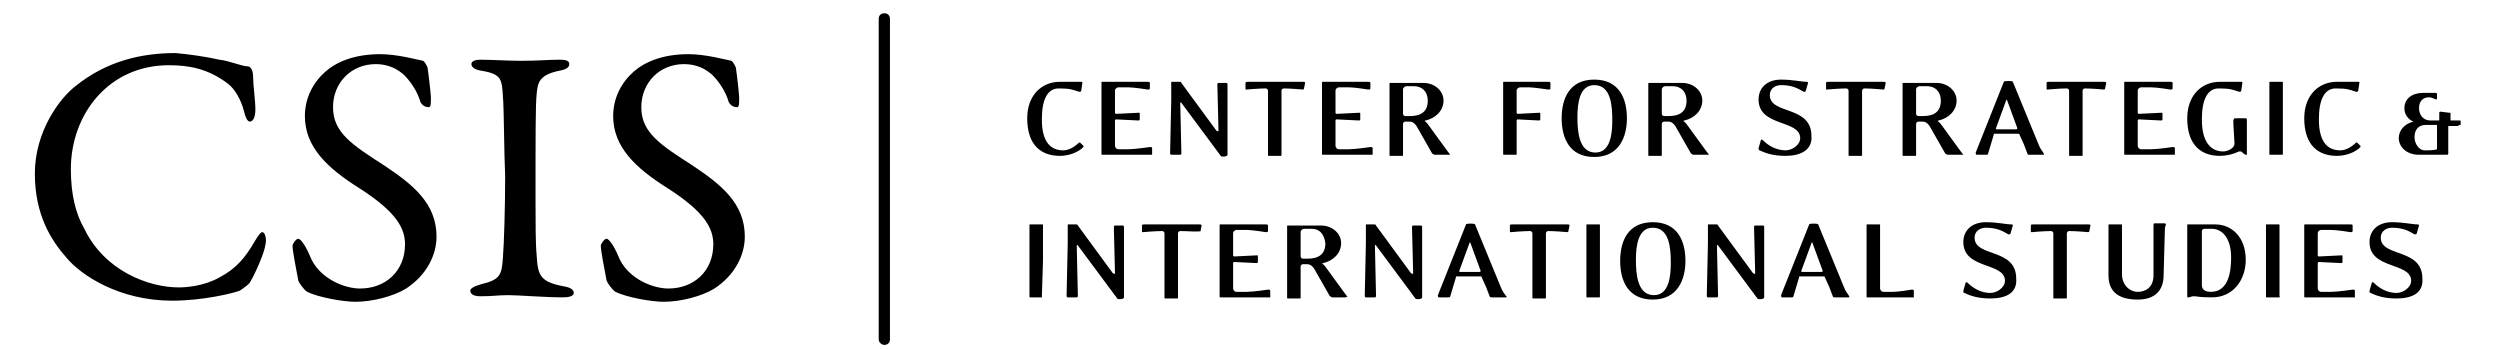
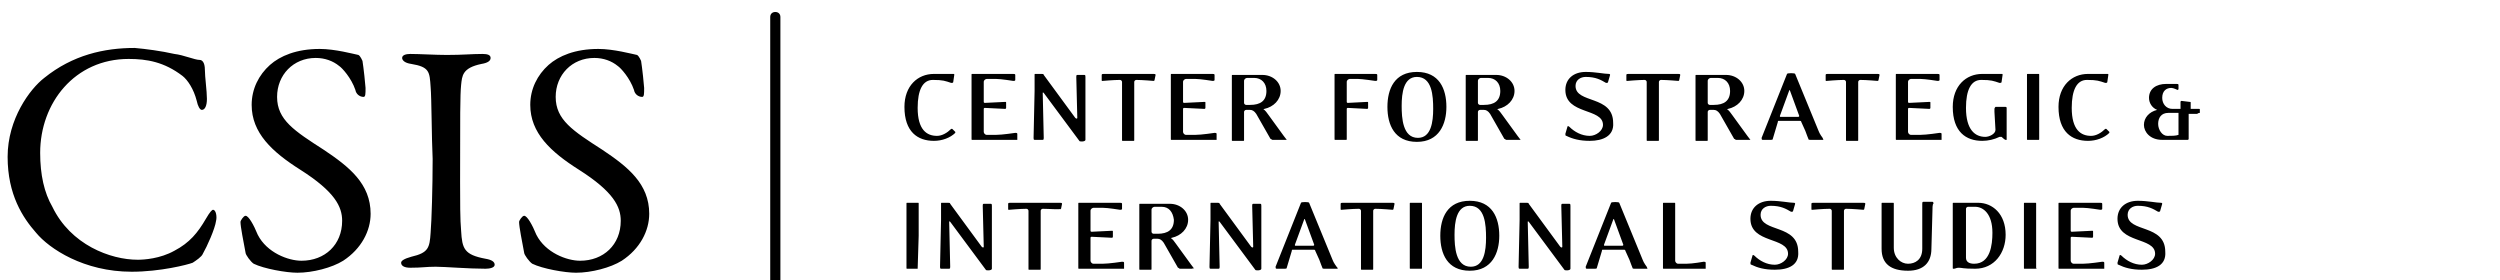
- <svg xmlns="http://www.w3.org/2000/svg" width="280" height="39" viewBox="0 0 253 36" fill="currentColor" title="Center for Strategic and International Studies">
+ <svg xmlns="http://www.w3.org/2000/svg" width="286" height="32" viewBox="0 0 286 32" fill="currentColor" title="Center for Strategic and International Studies">
  <path d="M19.95 6.171c1.046.115 2.326.686 2.907.686.233 0 .582.229.582 1.143 0 .8.232 2.4.232 3.314 0 .8-.232 1.257-.581 1.257-.233 0-.465-.457-.582-1.028-.349-1.372-1.047-2.4-1.628-2.857-2.094-1.6-4.072-1.943-6.165-1.943-6.165 0-10.12 5.028-10.12 10.743 0 2.514.465 4.571 1.395 6.171 2.094 4.343 6.63 6.057 9.771 6.057.698 0 2.56-.114 4.188-1.028 1.745-.915 2.675-2.057 3.606-3.657.465-.8.698-1.029.814-1.029.35 0 .466.8.35 1.257-.117.914-1.048 2.972-1.513 3.772-.116.342-.814.8-1.163 1.028-.582.229-3.722 1.029-6.98 1.029-5.467 0-9.421-2.629-10.934-4.457C2.617 24.914.872 22.286.872 17.943s2.56-7.772 4.188-9.029c3.257-2.628 6.863-3.428 10.352-3.428 1.28.114 3.025.343 4.537.685zM41.003 6.286c.233.114.465.685.465.685.117.686.35 2.858.35 3.086 0 .686 0 1.029-.233 1.029a.958.958 0 01-.93-.8c-.466-1.372-1.513-2.515-1.862-2.743-.698-.572-1.628-.914-2.675-.914-2.56 0-4.42 1.942-4.42 4.457 0 2.628 1.977 3.885 5.35 6.057 2.908 1.943 5.351 3.886 5.351 7.314 0 1.943-1.047 4-3.14 5.371-1.28.8-3.49 1.372-5.235 1.372-1.28 0-3.839-.457-5.002-1.029-.349-.228-.93-1.028-.93-1.257-.233-1.257-.582-2.971-.582-3.543 0-.114.349-.685.581-.685.35 0 .931 1.028 1.396 2.171 1.047 2.057 3.49 2.971 5.002 2.971 2.676 0 4.653-1.828 4.653-4.57 0-1.6-.814-3.315-4.77-5.83C31.117 17.372 28.79 15.2 28.79 12c0-1.829.815-3.429 2.094-4.571 1.163-1.03 3.025-1.83 5.7-1.83 1.745 0 3.839.572 4.42.687zM49.262 9.943c-.116-1.714-.116-2.286-2.21-2.629-.814-.114-1.047-.457-1.047-.685 0-.343.465-.457.93-.457 1.048 0 2.909.114 4.188.114 1.861 0 2.792-.114 4.072-.114.581 0 .93.114.93.457s-.349.571-1.047.685c-2.21.458-2.21 1.372-2.326 2.4-.117 1.143-.117 3.658-.117 11.086 0 2.057 0 4.457.117 5.6.116 2.057.349 2.743 2.791 3.2.698.114 1.047.343 1.047.686s-.581.457-1.047.457c-1.977 0-4.652-.229-5.7-.229-1.163 0-1.512.115-2.907.115-.698 0-1.047-.229-1.047-.572 0-.228.349-.457 1.163-.685 1.977-.458 2.094-1.029 2.21-2.743.116-1.372.233-5.257.233-8.457-.117-2.286-.117-6.972-.233-8.229zM72.876 6.286c.232.114.465.685.465.685.116.686.349 2.858.349 3.086 0 .686 0 1.029-.233 1.029a.958.958 0 01-.93-.8c-.466-1.372-1.513-2.515-1.862-2.743-.698-.572-1.628-.914-2.675-.914-2.56 0-4.42 1.942-4.42 4.457 0 2.628 1.977 3.885 5.35 6.057 2.909 1.943 5.351 3.886 5.351 7.314 0 1.943-1.046 4-3.14 5.371-1.28.8-3.49 1.372-5.235 1.372-1.28 0-3.838-.457-5.002-1.029-.349-.228-.93-1.028-.93-1.257-.233-1.257-.582-2.971-.582-3.543 0-.114.35-.685.582-.685.349 0 .93 1.028 1.396 2.171 1.047 2.057 3.49 2.971 5.002 2.971 2.675 0 4.652-1.828 4.652-4.57 0-1.6-.814-3.315-4.769-5.83-3.257-2.057-5.583-4.228-5.583-7.428 0-1.829.814-3.429 2.093-4.571 1.164-1.03 3.025-1.83 5.7-1.83 1.745 0 3.839.572 4.42.687zM88.114 35.086V1.943c0-.343.232-.572.581-.572.35 0 .582.229.582.572v33.143c0 .343-.233.571-.582.571-.232 0-.581-.228-.581-.571zM106.841 16.114c-1.861 0-3.373-1.028-3.373-3.885 0-2.4 1.512-3.772 3.373-3.772h2.211c.116 0 .116 0 .116.115l-.116.8c0 .114-.117.114-.233.114-.698-.229-.931-.343-2.094-.343-1.163 0-1.745 1.143-1.745 3.2 0 2.514 1.047 3.2 2.21 3.2.582 0 1.164-.343 1.629-.8h.116l.349.343v.114c-.581.572-1.512.914-2.443.914zM116.031 16h-4.769c-.117 0-.117 0-.117-.114V8.572c0-.115 0-.115.117-.115h4.653c.116 0 .232 0 .232.115v.57c0 .115-.116.115-.232.115 0 0-1.396-.228-1.978-.228h-1.047c-.116 0-.349.114-.349.343v2.285s0 .114.117.114l2.326-.114c.116 0 .116 0 .116.114v.572c0 .114-.116.114-.116.114l-2.326-.114s-.117 0-.117.114v2.629c0 .114.117.343.349.343h1.047c.698 0 2.21-.229 2.21-.229.117 0 .233 0 .233.114V16h-.349zM124.174 13.943V16c0 .229-.698.229-.698.114l-4.072-5.485c-.116-.115-.116 0-.116 0l.116 5.143c0 .114 0 .228-.116.228h-.931c-.116 0-.116-.114-.116-.229l.116-5.37V8.57c0-.114 0-.114.117-.114h.698c.116 0 .232 0 .232.115l3.606 4.914c.117.114.233.114.233 0l-.116-4.686c0-.114 0-.228.116-.228h.814c.117 0 .117.114.117.228v5.143zM132.083 9.143c0 .114-.116.114-.116.114s-1.28-.114-1.978-.114c-.116 0-.232.114-.232.229V16c0 .114 0 .114-.116.114h-1.164c-.116 0-.116 0-.116-.114V9.372c0-.115-.116-.23-.233-.23-.698 0-1.977.115-1.977.115-.116 0-.116 0-.116-.114v-.571c0-.115.116-.115.232-.115h5.7c.116 0 .233 0 .233.115l-.117.57zM138.83 16h-4.769c-.117 0-.117 0-.117-.114V8.572c0-.115 0-.115.117-.115h4.653c.116 0 .232 0 .232.115v.57c0 .115-.116.115-.232.115 0 0-1.396-.228-1.978-.228h-1.047c-.116 0-.349.114-.349.343v2.285s0 .114.117.114l2.326-.114c.116 0 .116 0 .116.114v.572c0 .114-.116.114-.116.114l-2.326-.114s-.117 0-.117.114v2.629c0 .114.117.343.349.343h1.047c.698 0 2.21-.229 2.21-.229.116 0 .233 0 .233.114V16h-.349zM146.972 16h-1.395c-.117 0-.117-.114-.233-.114l-1.629-2.857c-.232-.343-.465-.457-.697-.457h-.466c-.116 0-.232.114-.232.228V16c0 .114 0 .114-.117.114h-1.163c-.116 0-.116 0-.116-.114V8.686c0-.114 0-.114.116-.114h3.373c1.164 0 2.094.8 2.094 1.828 0 1.029-.814 1.829-1.861 2.057-.116 0-.116.114 0 .114.116.115.233.23.465.572l1.745 2.4.349.457h-.233zm-3.489-7.086h-.814c-.117 0-.349.115-.349.343v2.514c0 .115.116.23.232.23h.466c1.163 0 1.861-.458 1.861-1.6 0-.915-.582-1.487-1.396-1.487zM157.325 9.257s-1.512-.228-1.977-.228h-.931c-.116 0-.349.114-.349.343v2.285s0 .114.116.114l2.21-.114c.117 0 .117 0 .117.114v.572c0 .114-.117.114-.117.114l-2.21-.114s-.116 0-.116.114v3.429c0 .114 0 .114-.116.114h-1.164c-.116 0-.116 0-.116-.114V8.572c0-.115 0-.115.116-.115h4.537c.116 0 .233 0 .233.115v.57c0 .115-.117.115-.233.115zM162.094 16.229c-2.559 0-3.373-1.943-3.373-4s.814-4 3.373-4 3.374 1.943 3.374 4c0 1.943-.815 4-3.374 4zm0-7.429c-1.512 0-1.744 1.829-1.744 3.314 0 1.372.116 3.657 1.861 3.657 1.512 0 1.745-1.828 1.745-3.314s-.117-3.657-1.862-3.657zM173.727 16h-1.396c-.116 0-.116-.114-.233-.114l-1.628-2.857c-.233-.343-.466-.457-.698-.457h-.466c-.116 0-.232.114-.232.228V16c0 .114 0 .114-.116.114h-1.164c-.116 0-.116 0-.116-.114V8.686c0-.114 0-.114.116-.114h3.374c1.163 0 2.093.8 2.093 1.828 0 1.029-.814 1.829-1.861 2.057-.116 0-.116.114 0 .114.117.115.233.23.466.572l1.744 2.4.349.457h-.232zm-3.49-7.086h-.814c-.117 0-.349.115-.349.343v2.514c0 .115.116.23.232.23h.466c1.163 0 1.861-.458 1.861-1.6 0-.915-.582-1.487-1.396-1.487zM181.869 16.114c-1.163 0-1.977-.228-2.675-.571-.116 0-.116-.114-.116-.229l.232-.8c0-.114.116-.114.233 0 .581.572 1.396 1.029 2.326 1.029.698 0 1.512-.571 1.512-1.257 0-1.943-4.303-1.143-4.303-4 0-1.257.93-2.057 2.326-2.057 1.163 0 2.094.228 2.675.228.117 0 .117.115.117.115l-.233.8c0 .114-.116.114-.233.114-.581-.343-1.163-.686-2.326-.686-.582 0-1.163.343-1.163 1.029 0 2.057 4.304 1.028 4.304 4.228.116 1.486-1.164 2.057-2.676 2.057zM192.106 9.143c0 .114-.117.114-.117.114s-1.279-.114-1.977-.114c-.116 0-.233.114-.233.229V16c0 .114 0 .114-.116.114H188.5c-.117 0-.117 0-.117-.114V9.372c0-.115-.116-.23-.232-.23-.698 0-1.978.115-1.978.115-.116 0-.116 0-.116-.114v-.571c0-.115.116-.115.233-.115h5.699c.117 0 .233 0 .233.115l-.116.57zM200.015 16h-1.395c-.117 0-.117-.114-.233-.114l-1.629-2.857c-.232-.343-.465-.457-.698-.457h-.465c-.116 0-.232.114-.232.228V16c0 .114 0 .114-.117.114h-1.163c-.116 0-.116 0-.116-.114V8.686c0-.114 0-.114.116-.114h3.373c1.164 0 2.094.8 2.094 1.828 0 1.029-.814 1.829-1.861 2.057-.116 0-.116.114 0 .114.116.115.233.23.465.572l1.745 2.4.349.457h-.233zm-3.489-7.086h-.814c-.117 0-.349.115-.349.343v2.514c0 .115.116.23.232.23h.465c1.164 0 1.862-.458 1.862-1.6 0-.915-.582-1.487-1.396-1.487zM208.507 16h-1.396c-.116 0-.233 0-.233-.114 0 0-.232-.572-.349-.914l-.465-1.03c0-.113-.116-.113-.116-.113h-2.443c-.116 0-.116 0-.116.114l-.582 1.943c0 .114-.116.114-.233.114h-.93c-.116 0-.116-.114-.116-.229l2.908-7.314c0-.114.93-.114.93 0l2.676 6.514c.116.343.465.8.465.8.116.23.116.23 0 .23zm-3.722-5.6c0-.114-.117-.114-.117 0l-1.047 2.857c0 .114 0 .114.117.114h1.977c.117 0 .117-.114.117-.114l-1.047-2.857zM214.905 9.143c0 .114-.117.114-.117.114s-1.279-.114-1.977-.114c-.117 0-.233.114-.233.229V16c0 .114 0 .114-.116.114h-1.163c-.117 0-.117 0-.117-.114V9.372c0-.115-.116-.23-.232-.23-.698 0-1.978.115-1.978.115-.116 0-.116 0-.116-.114v-.571c0-.115.116-.115.232-.115h5.7c.117 0 .233 0 .233.115l-.116.57zM221.767 16h-4.769c-.116 0-.116 0-.116-.114V8.572c0-.115 0-.115.116-.115h4.653c.116 0 .233 0 .233.115v.57c0 .115-.117.115-.233.115 0 0-1.396-.228-1.977-.228h-1.047c-.117 0-.349.114-.349.343v2.285s0 .114.116.114l2.327-.114c.116 0 .116 0 .116.114v.572c0 .114-.116.114-.116.114l-2.327-.114s-.116 0-.116.114v2.629c0 .114.116.343.349.343h1.047c.698 0 2.21-.229 2.21-.229.116 0 .232 0 .232.114V16h-.349zM229.445 16c-.116 0-.465-.343-.465-.343h-.233a4.562 4.562 0 01-1.978.457c-1.861 0-3.373-1.028-3.373-3.885 0-2.4 1.512-3.772 3.373-3.772h2.211c.116 0 .116 0 .116.115l-.116.8c0 .114-.117.114-.233.114-.698-.229-.931-.343-2.094-.343-1.163 0-1.745 1.143-1.745 3.2 0 2.514 1.047 3.314 2.21 3.314.466 0 1.164-.343 1.164-.8 0-.114-.117-2.057-.117-2.057v-.343c0-.114.117-.228.117-.228h1.163s.116 0 .116.114V16h-.116zM233.167 16h-1.163c-.117 0-.117 0-.117-.114V8.572c0-.115 0-.115.117-.115h1.163c.116 0 .116 0 .116.115v7.314c0 .114 0 .114-.116.114zM238.867 16.114c-1.861 0-3.374-1.028-3.374-3.885 0-2.4 1.513-3.772 3.374-3.772h2.21c.116 0 .116 0 .116.115l-.116.8c0 .114-.116.114-.233.114-.698-.229-.93-.343-2.094-.343-1.163 0-1.744 1.143-1.744 3.2 0 2.514 1.046 3.2 2.21 3.2.581 0 1.163-.343 1.628-.8h.117l.348.343v.114c-.581.572-1.512.914-2.442.914zM251.313 13.029h-.93v2.857c0 .114-.117.114-.117.114h-2.908c-1.395 0-2.093-.914-2.093-1.714 0-.8.581-1.486 1.512-1.714a1.485 1.485 0 01-.931-1.372c0-1.028.815-1.6 1.978-1.6h1.163c.116 0 .233 0 .233.114v.458c0 .114-.117.114-.117.114s-.465-.229-.698-.229c-.581 0-1.047.343-1.047 1.143 0 .686.466 1.257 1.164 1.257h.93v-.8c0-.114.117-.114.117-.114l.93.114c.116 0 .116 0 .116.115v.685h.931c.116 0 .116 0 .116.115v.342c-.232 0-.232.115-.349.115zm-2.093-.115h-1.164c-.814 0-1.163.572-1.163 1.258 0 .685.465 1.371 1.047 1.371.582 0 .931 0 1.28-.114v-2.515zM104.98 30.743h-1.163c-.116 0-.116 0-.116-.114V23.314c0-.114 0-.114.116-.114h1.163c.117 0 .117 0 .117.114v3.657l-.117 3.772c.117 0 .117 0 0 0zM113.472 28.686v2.057c0 .229-.698.229-.698.114l-4.071-5.485c-.117-.115-.117 0-.117 0l.117 5.142c0 .115 0 .229-.117.229h-.93c-.117 0-.117-.114-.117-.229l.117-5.371v-1.829c0-.114 0-.114.116-.114h.698c.116 0 .233 0 .233.114l3.606 4.915c.116.114.232.114.232 0l-.116-4.686c0-.114 0-.229.116-.229h.815c.116 0 .116.115.116.229v5.143zM121.382 23.886c0 .114-.117.114 0 0-.117.114-1.396 0-2.094 0-.116 0-.233.114-.233.228v6.629c0 .114 0 .114-.116.114h-1.163c-.117 0-.117 0-.117-.114v-6.629c0-.114-.116-.228-.232-.228-.698 0-1.978.114-1.978.114-.116 0-.116 0-.116-.114v-.572c0-.114.116-.114.233-.114h5.699c.117 0 .233 0 .233.114l-.116.572zM128.245 30.743h-4.77c-.116 0-.116 0-.116-.114V23.314c0-.114 0-.114.116-.114h4.653c.117 0 .233 0 .233.114v.572c0 .114-.116.114-.233.114 0 0-1.396-.229-1.977-.229h-1.047c-.116 0-.349.115-.349.343V26.4s0 .114.116.114l2.327-.114c.116 0 .116 0 .116.114v.572c0 .114-.116.114-.116.114l-2.327-.114s-.116 0-.116.114v2.629c0 .114.116.343.349.343h1.047c.698 0 2.21-.23 2.21-.23.116 0 .232 0 .232.115v.686h-.348zM136.387 30.743h-1.396c-.116 0-.116-.114-.232-.114l-1.629-2.858c-.233-.342-.465-.457-.698-.457h-.465c-.116 0-.233.115-.233.229v3.2c0 .114 0 .114-.116.114h-1.163c-.117 0-.117 0-.117-.114v-7.314c0-.115 0-.115.117-.115h3.373c1.163 0 2.094.8 2.094 1.829 0 1.028-.814 1.828-1.861 2.057-.117 0-.117.114 0 .114.116.115.232.229.465.572l1.745 2.4.349.457c-.117-.114-.233 0-.233 0zm-3.49-7.086h-.814c-.116 0-.349.114-.349.343v2.514c0 .115.117.229.233.229h.465c1.163 0 1.861-.457 1.861-1.6-.116-.914-.581-1.486-1.396-1.486zM144.297 28.686v2.057c0 .229-.698.229-.698.114l-4.071-5.485c-.116-.115-.116 0-.116 0l.116 5.142c0 .115 0 .229-.116.229h-.931c-.116 0-.116-.114-.116-.229l.116-5.371v-1.829c0-.114 0-.114.117-.114h.698c.116 0 .232 0 .232.114l3.606 4.915c.117.114.233.114.233 0l-.117-4.686c0-.114 0-.229.117-.229h.814c.116 0 .116.115.116.229v5.143zM152.905 30.743h-1.396c-.116 0-.232 0-.232-.114 0 0-.233-.572-.349-.915l-.466-1.028c0-.114-.116-.114-.116-.114h-2.443c-.116 0-.116 0-.116.114l-.582 1.943c0 .114-.116.114-.232.114h-.931c-.116 0-.116-.114-.116-.229l2.908-7.314c0-.114.93-.114.93 0l2.676 6.514c.116.343.465.8.465.8.233.229.116.229 0 .229zm-3.606-5.6c0-.114-.116-.114-.116 0L148.136 28c0 .114 0 .114.116.114h1.978c.116 0 .116-.114.116-.114l-1.047-2.857zM159.419 23.886c0 .114-.116.114-.116.114s-1.28-.114-1.978-.114c-.116 0-.232.114-.232.228v6.629c0 .114 0 .114-.117.114h-1.163c-.116 0-.116 0-.116-.114v-6.629c0-.114-.117-.228-.233-.228-.698 0-1.977.114-1.977.114-.117 0-.117 0-.117-.114v-.572c0-.114.117-.114.233-.114h5.7c.116 0 .232 0 .232.114l-.116.572zM162.56 30.743h-1.163c-.117 0-.117 0-.117-.114V23.314c0-.114 0-.114.117-.114h1.163c.116 0 .116 0 .116.114V30.63c0 .114 0 .114-.116.114zM168.143 30.971c-2.559 0-3.373-1.942-3.373-4 0-2.057.814-4 3.373-4s3.374 1.943 3.374 4c0 1.943-.815 4-3.374 4zm0-7.428c-1.512 0-1.745 1.829-1.745 3.314 0 1.372.117 3.657 1.862 3.657 1.512 0 1.744-1.828 1.744-3.314s-.116-3.657-1.861-3.657zM179.659 28.686v2.057c0 .229-.698.229-.698.114l-4.071-5.485c-.117-.115-.117 0-.117 0l.117 5.142c0 .115 0 .229-.117.229h-.93c-.117 0-.117-.114-.117-.229l.117-5.371v-1.829c0-.114 0-.114.116-.114h.698c.116 0 .233 0 .233.114l3.606 4.915c.116.114.232.114.232 0l-.116-4.686c0-.114 0-.229.116-.229h.815c.116 0 .116.115.116.229v5.143zM188.383 30.743h-1.396c-.116 0-.233 0-.233-.114 0 0-.232-.572-.348-.915l-.466-1.028c0-.114-.116-.114-.116-.114h-2.443c-.116 0-.116 0-.116.114l-.582 1.943c0 .114-.116.114-.232.114h-.931c-.116 0-.116-.114-.116-.229l2.908-7.314c0-.114.93-.114.93 0l2.676 6.514c.116.343.465.8.465.8.116.229.116.229 0 .229zm-3.722-5.6c0-.114-.117-.114-.117 0L183.497 28c0 .114 0 .114.117.114h1.977c.117 0 .117-.114.117-.114l-1.047-2.857zM194.781 30.743h-4.42c-.117 0-.117 0-.117-.114V23.314c0-.114 0-.114.117-.114h1.163c.116 0 .116 0 .116.114V29.83c0 .114.117.343.349.343h.931c.698 0 1.977-.23 1.977-.23.117 0 .233 0 .233.115v.686h-.349zM203.04 30.857c-1.164 0-1.978-.228-2.676-.571-.116 0-.116-.114-.116-.229l.232-.8c0-.114.117-.114.233 0 .582.572 1.396 1.029 2.327 1.029.697 0 1.512-.572 1.512-1.257 0-1.943-4.304-1.143-4.304-4 0-1.258.93-2.058 2.326-2.058 1.163 0 2.094.23 2.676.23.116 0 .116.113.116.113l-.233.8c0 .115-.116.115-.232.115-.582-.343-1.164-.686-2.327-.686-.581 0-1.163.343-1.163 1.029 0 2.057 4.304 1.028 4.304 4.228.116 1.486-1.047 2.057-2.675 2.057zM213.276 23.886c0 .114-.117.114-.117.114s-1.279-.114-1.977-.114c-.116 0-.233.114-.233.228v6.629c0 .114 0 .114-.116.114h-1.163c-.117 0-.117 0-.117-.114v-6.629c0-.114-.116-.228-.232-.228-.698 0-1.978.114-1.978.114-.116 0-.116 0-.116-.114v-.572c0-.114.116-.114.233-.114h5.699c.117 0 .233 0 .233.114l-.116.572zM221.07 24.229l-.117 4.228c0 1.6-.93 2.514-2.675 2.514-1.977 0-3.024-.8-3.024-2.514v-5.143c0-.114 0-.114.116-.114h1.163c.117 0 .117 0 .117.114v5.029c0 1.143.814 1.829 1.628 1.829s1.629-.458 1.629-1.715V24.23v-.915c0-.114 0-.228.116-.228h1.047c.116 0 .116.114.116.228-.116 0-.116.572-.116.915zM225.955 30.743c-1.396 0-1.512-.114-1.861-.114s-.349.114-.582.114c-.116 0-.116 0-.116-.114V23.314c0-.114 0-.114.116-.114h2.792c1.629 0 3.141 1.257 3.141 3.657 0 2.057-1.28 3.886-3.49 3.886zm0-7.086h-.814c-.116 0-.233.114-.233.229v5.6c0 .457.349.686.931.686 1.861 0 2.094-2.172 2.094-3.543 0-2.172-1.047-2.972-1.978-2.972zM232.818 30.743h-1.163c-.117 0-.117 0-.117-.114V23.314c0-.114 0-.114.117-.114h1.163c.116 0 .116 0 .116.114V30.63c.117.114 0 .114-.116.114zM240.379 30.743h-4.769c-.117 0-.117 0-.117-.114V23.314c0-.114 0-.114.117-.114h4.653c.116 0 .232 0 .232.114v.572c0 .114-.116.114-.232.114 0 0-1.396-.229-1.978-.229h-1.047c-.116 0-.349.115-.349.343V26.4s0 .114.117.114l2.326-.114c.116 0 .116 0 .116.114v.572c0 .114-.116.114-.116.114l-2.326-.114s-.117 0-.117.114v2.629c0 .114.117.343.349.343h1.047c.698 0 2.21-.23 2.21-.23.117 0 .233 0 .233.115v.686h-.349zM245.032 30.857c-1.163 0-1.978-.228-2.675-.571-.117 0-.117-.114-.117-.229l.233-.8c0-.114.116-.114.233 0 .581.572 1.395 1.029 2.326 1.029.698 0 1.512-.572 1.512-1.257 0-1.943-4.304-1.143-4.304-4 0-1.258.931-2.058 2.327-2.058 1.163 0 2.093.23 2.675.23.116 0 .116.113.116.113l-.232.8c0 .115-.117.115-.233.115-.581-.343-1.163-.686-2.326-.686-.582 0-1.164.343-1.164 1.029 0 2.057 4.304 1.028 4.304 4.228.117 1.486-1.047 2.057-2.675 2.057z" />
</svg>
